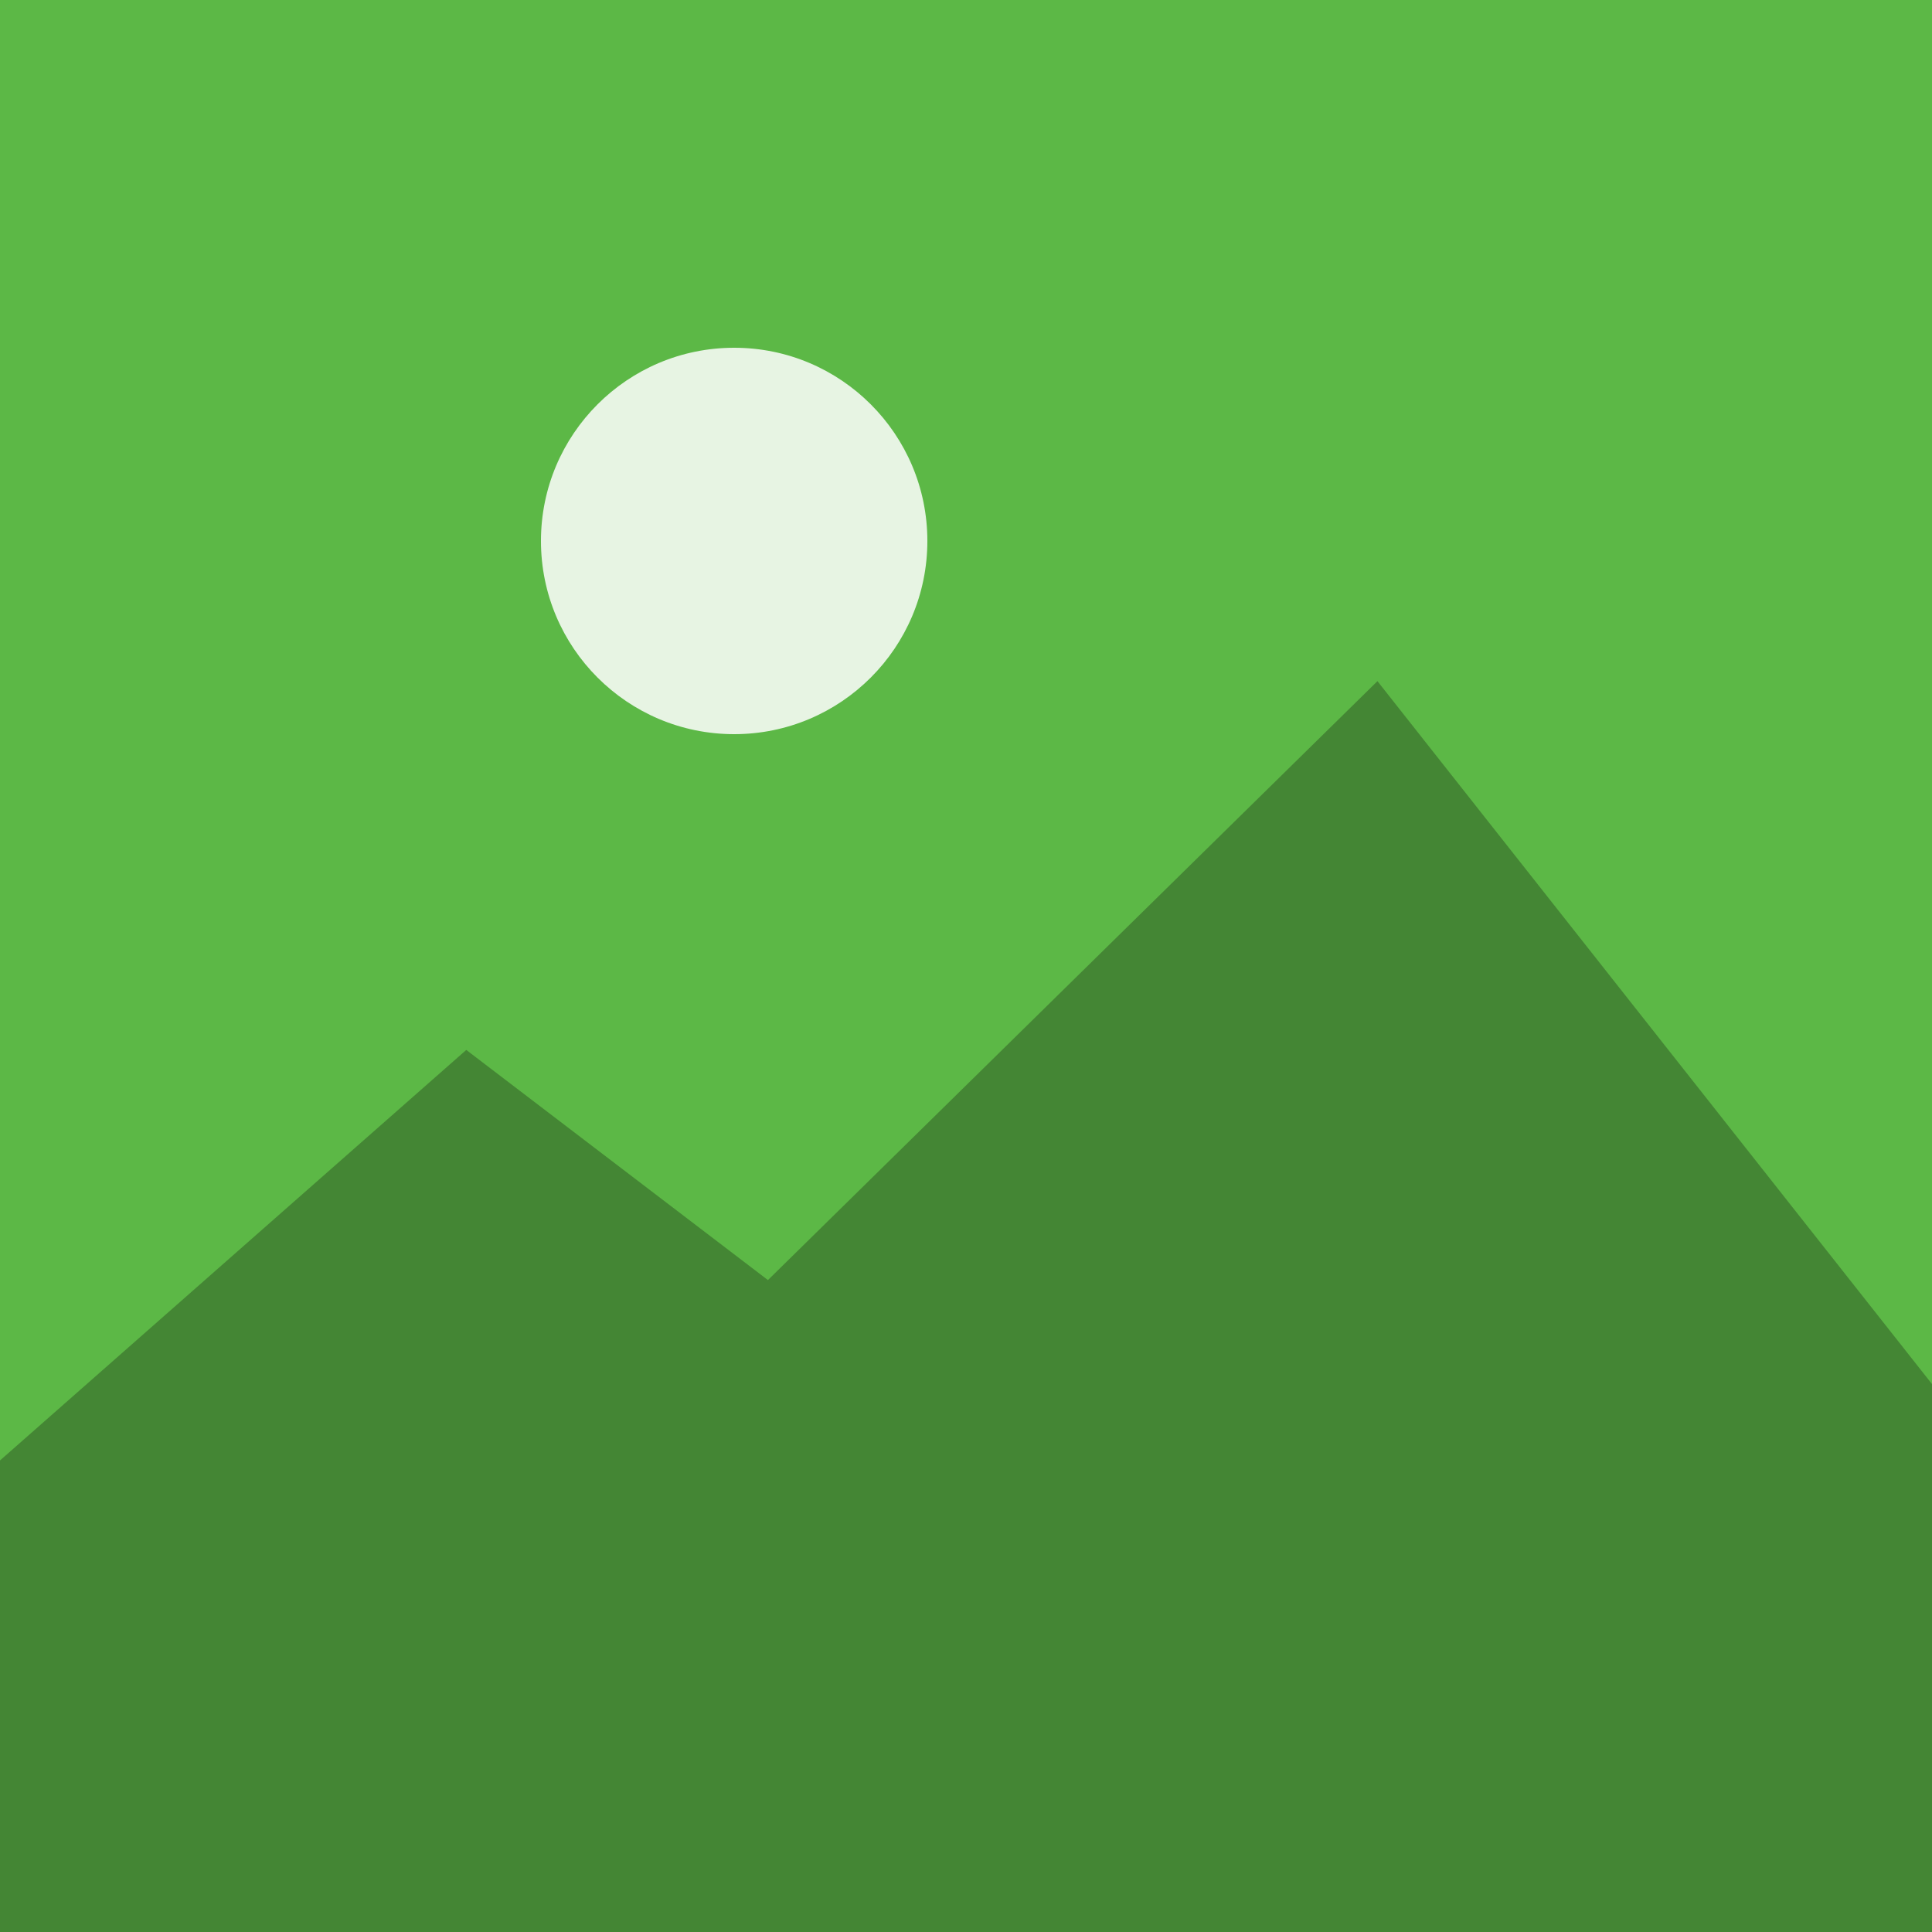
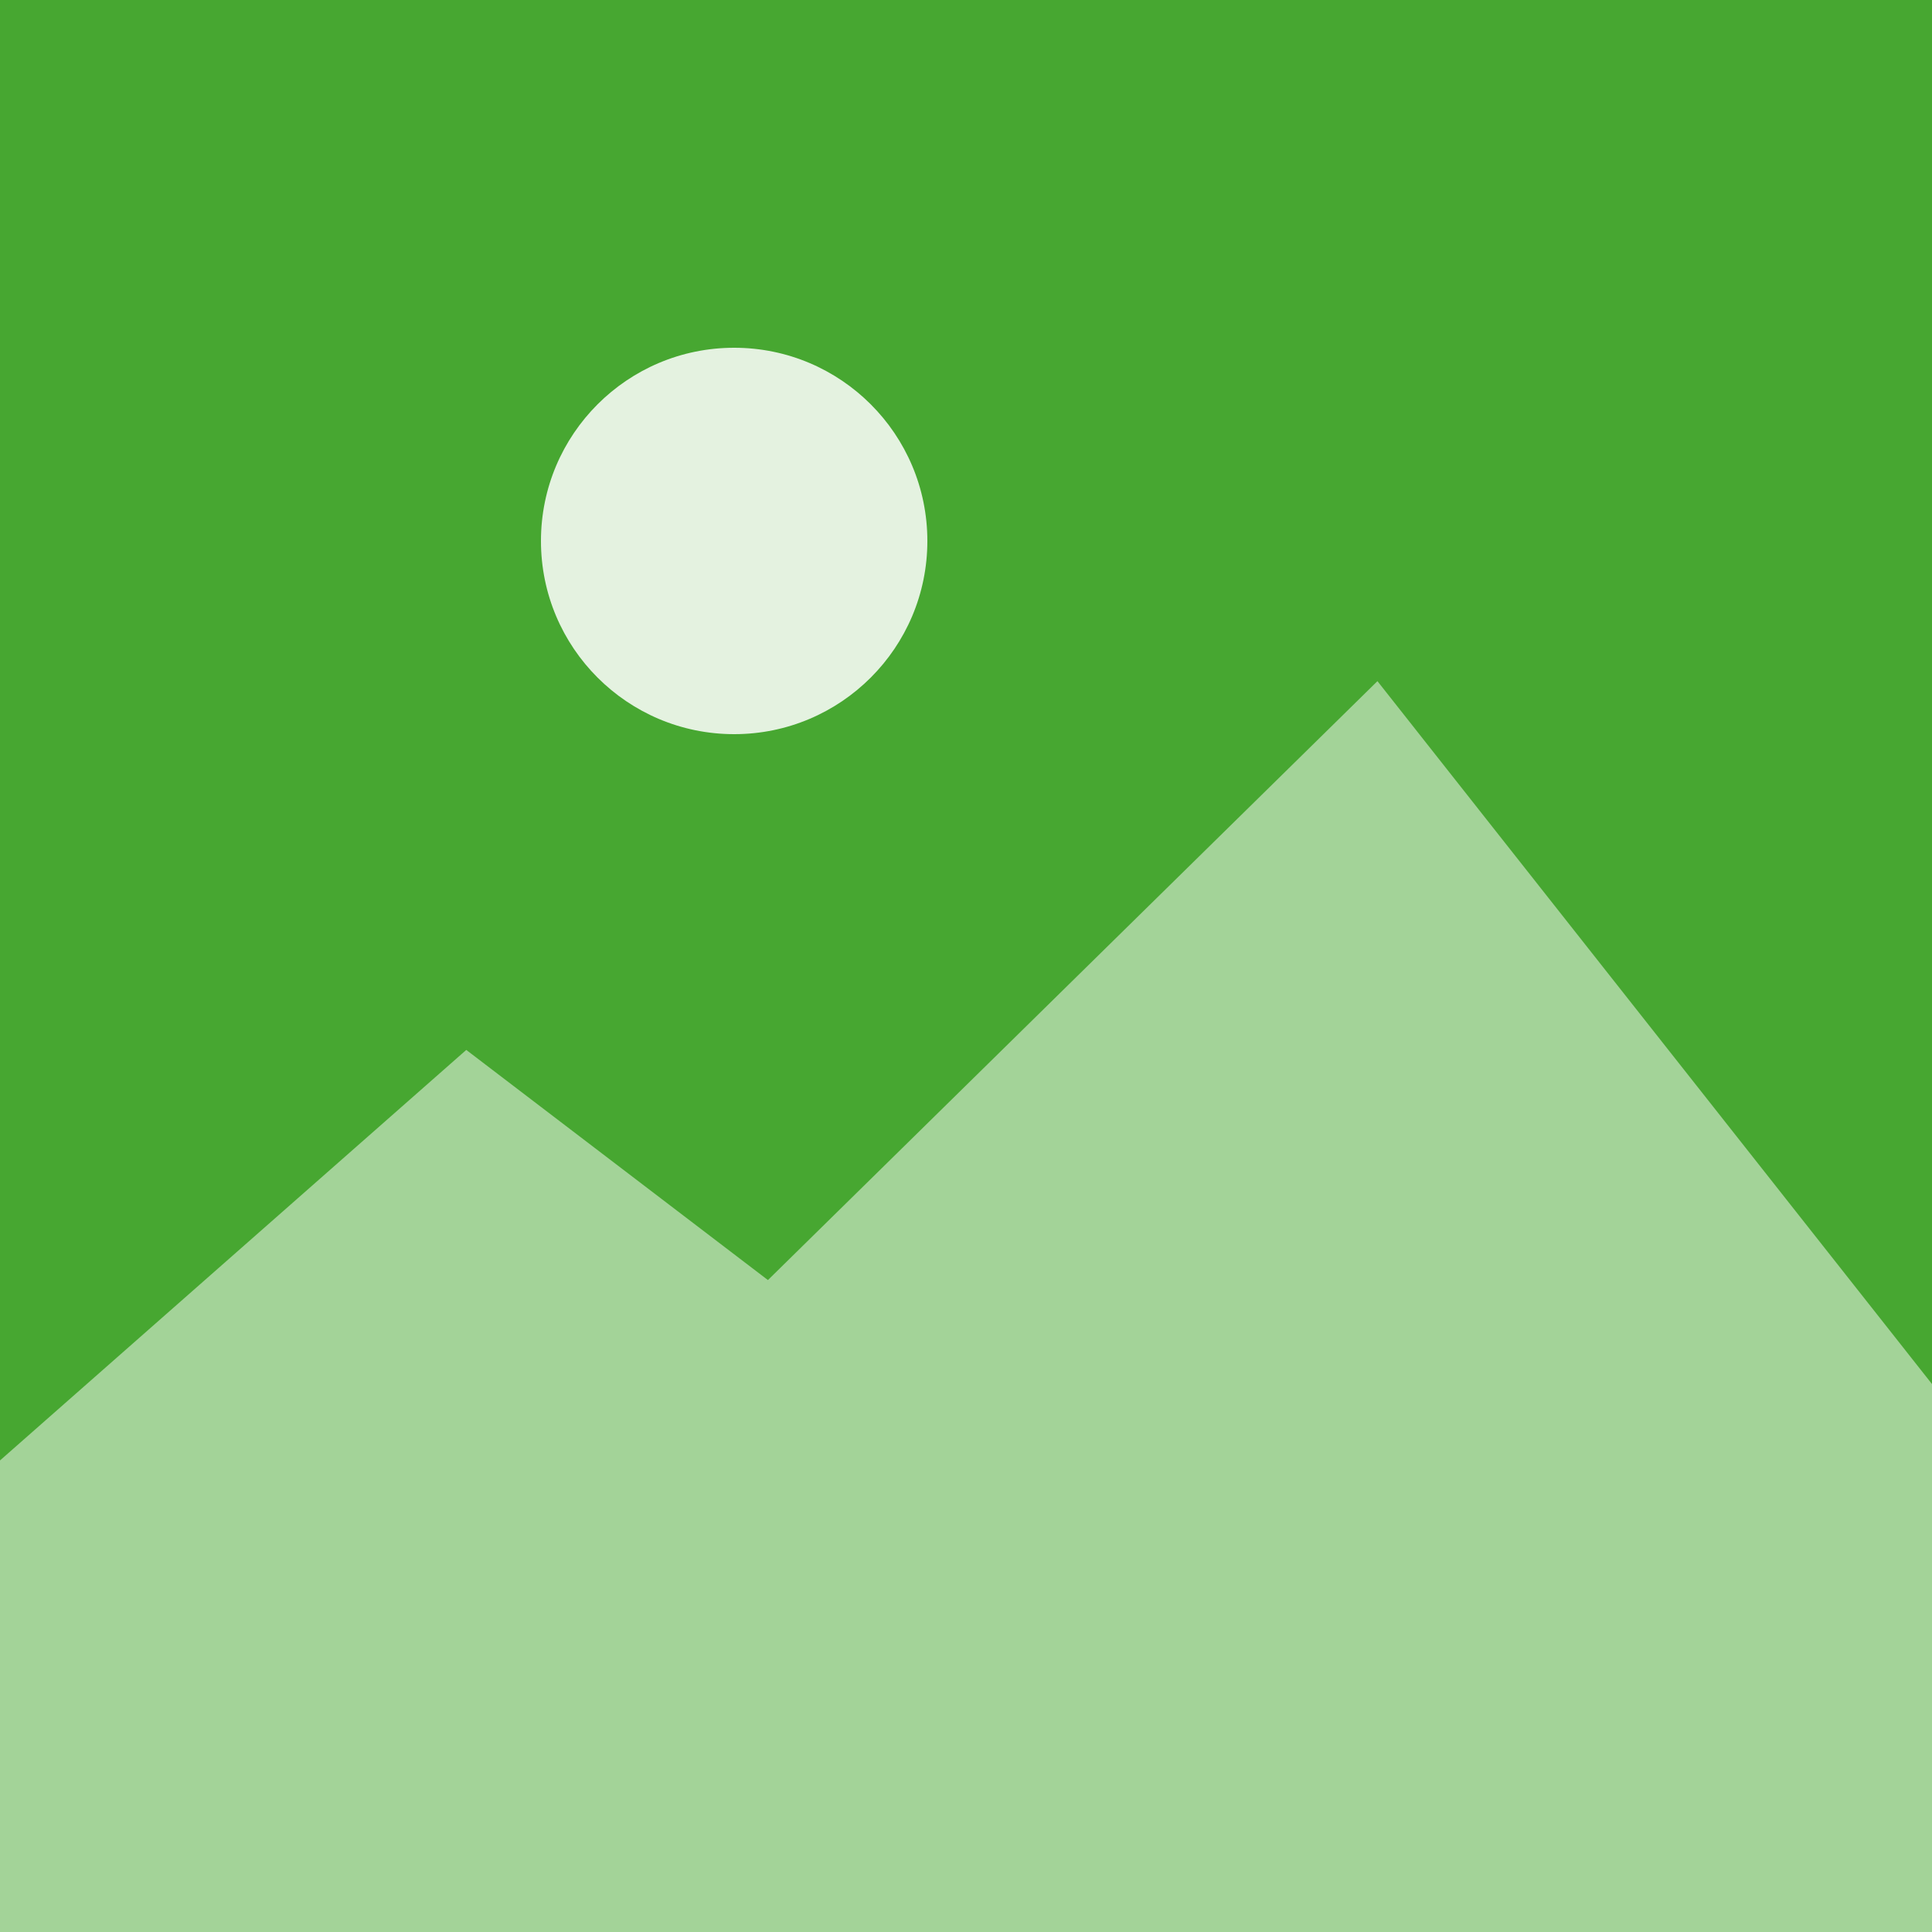
<svg xmlns="http://www.w3.org/2000/svg" width="50" height="50" viewBox="0 0 50 50">
  <defs>
-     <clipPath id="clip-Image_Thumbnail">
+     <clipPath id="clip-thumbnail-image">
      <rect width="50" height="50" />
    </clipPath>
  </defs>
-   <g id="Image_Thumbnail" data-name="Image Thumbnail" clip-path="url(#clip-Image_Thumbnail)">
-     <rect width="50" height="50" fill="#5cb846" />
-     <path id="Path_3" data-name="Path 3" d="M1771.171,786.864l17.823-15.692,7.807,5.956,15.774-15.5,18.377,23.293v9.705h-59.781Z" transform="translate(-1776.927 -744)" fill="#448634" />
+   <g id="thumbnail-image" clip-path="url(#clip-thumbnail-image)">
+     <rect width="50" height="50" fill="#47a731" />
+     <path id="Path_3" data-name="Path 3" d="M1771.171,786.864l17.823-15.692,7.807,5.956,15.774-15.5,18.377,23.293v9.705h-59.781Z" transform="translate(-1776.927 -744)" fill="#fff" opacity="0.5" />
    <circle id="Ellipse_15" data-name="Ellipse 15" cx="5" cy="5" r="5" transform="translate(14 9)" fill="#fff" opacity="0.85" />
  </g>
</svg>
